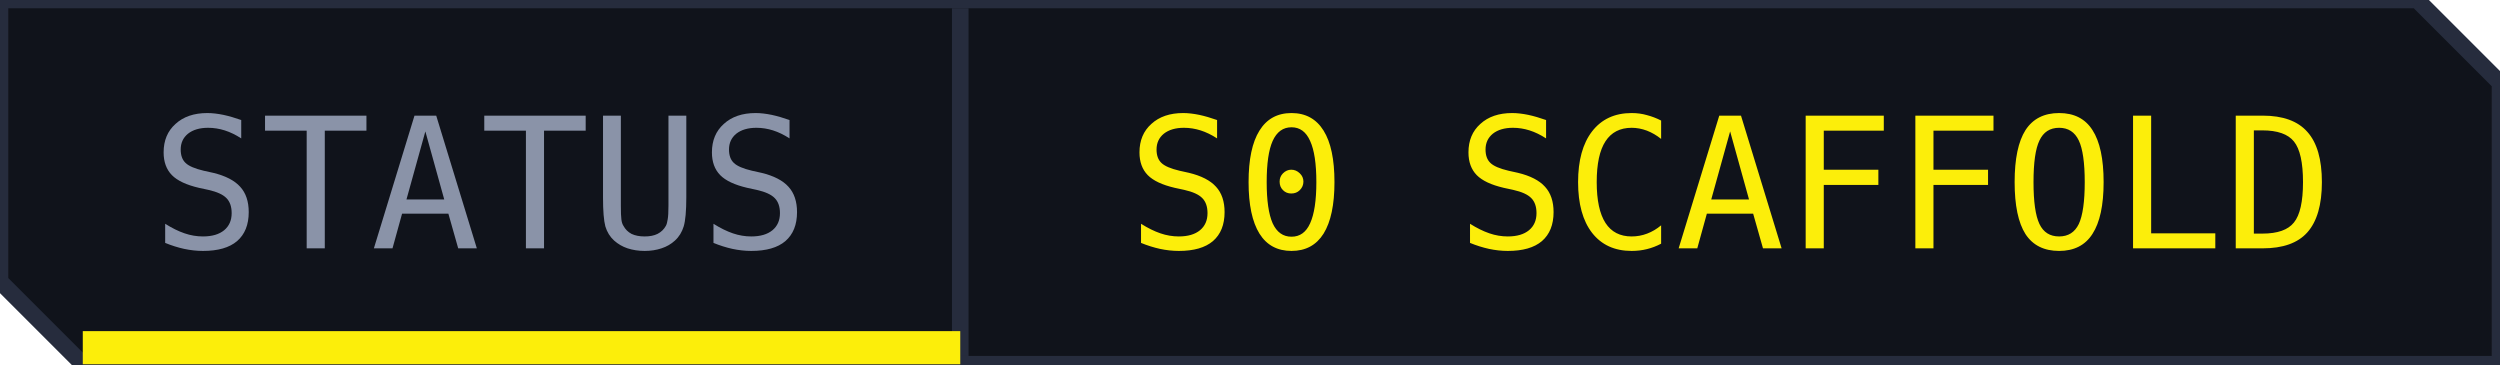
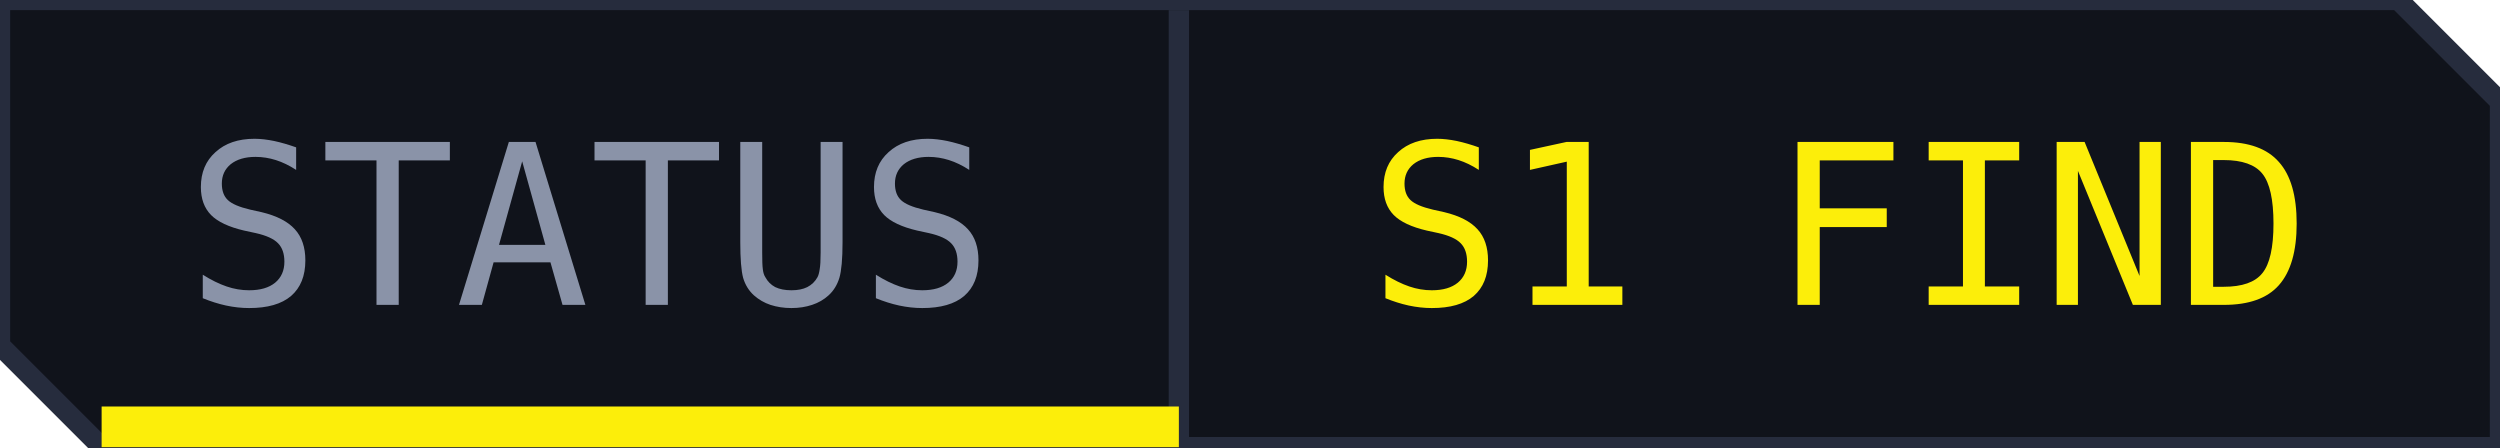
- <svg xmlns="http://www.w3.org/2000/svg" width="151" height="22" viewBox="0 0 151 22" role="img" aria-label="status: S0 scaffold">
-   <path d="M0,0 H146 L151,5 V22 H5 L0,17 Z" fill="#10131b" stroke="#262c3d" />
+ <svg xmlns="http://www.w3.org/2000/svg" width="123" height="22" viewBox="0 0 123 22" role="img" aria-label="status: S1 find">
+   <path d="M0,0 H118 L123,5 V22 H5 L0,17 Z" fill="#10131b" stroke="#262c3d" />
  <path d="M58,0.5 V21.5" stroke="#262c3d" />
  <path d="M5,21 H58" stroke="#fcee0a" stroke-width="2" />
  <g font-family="Consolas, 'DejaVu Sans Mono', Menlo, monospace" font-size="11" text-anchor="middle">
    <text x="29.0" y="15" fill="#8a93a8" textLength="42.0" lengthAdjust="spacingAndGlyphs">STATUS</text>
-     <text x="104.5" y="15" fill="#fcee0a" textLength="77.0" lengthAdjust="spacingAndGlyphs">S0 SCAFFOLD</text>
+     <text x="90.5" y="15" fill="#fcee0a" textLength="49.0" lengthAdjust="spacingAndGlyphs">S1 FIND</text>
  </g>
</svg>
